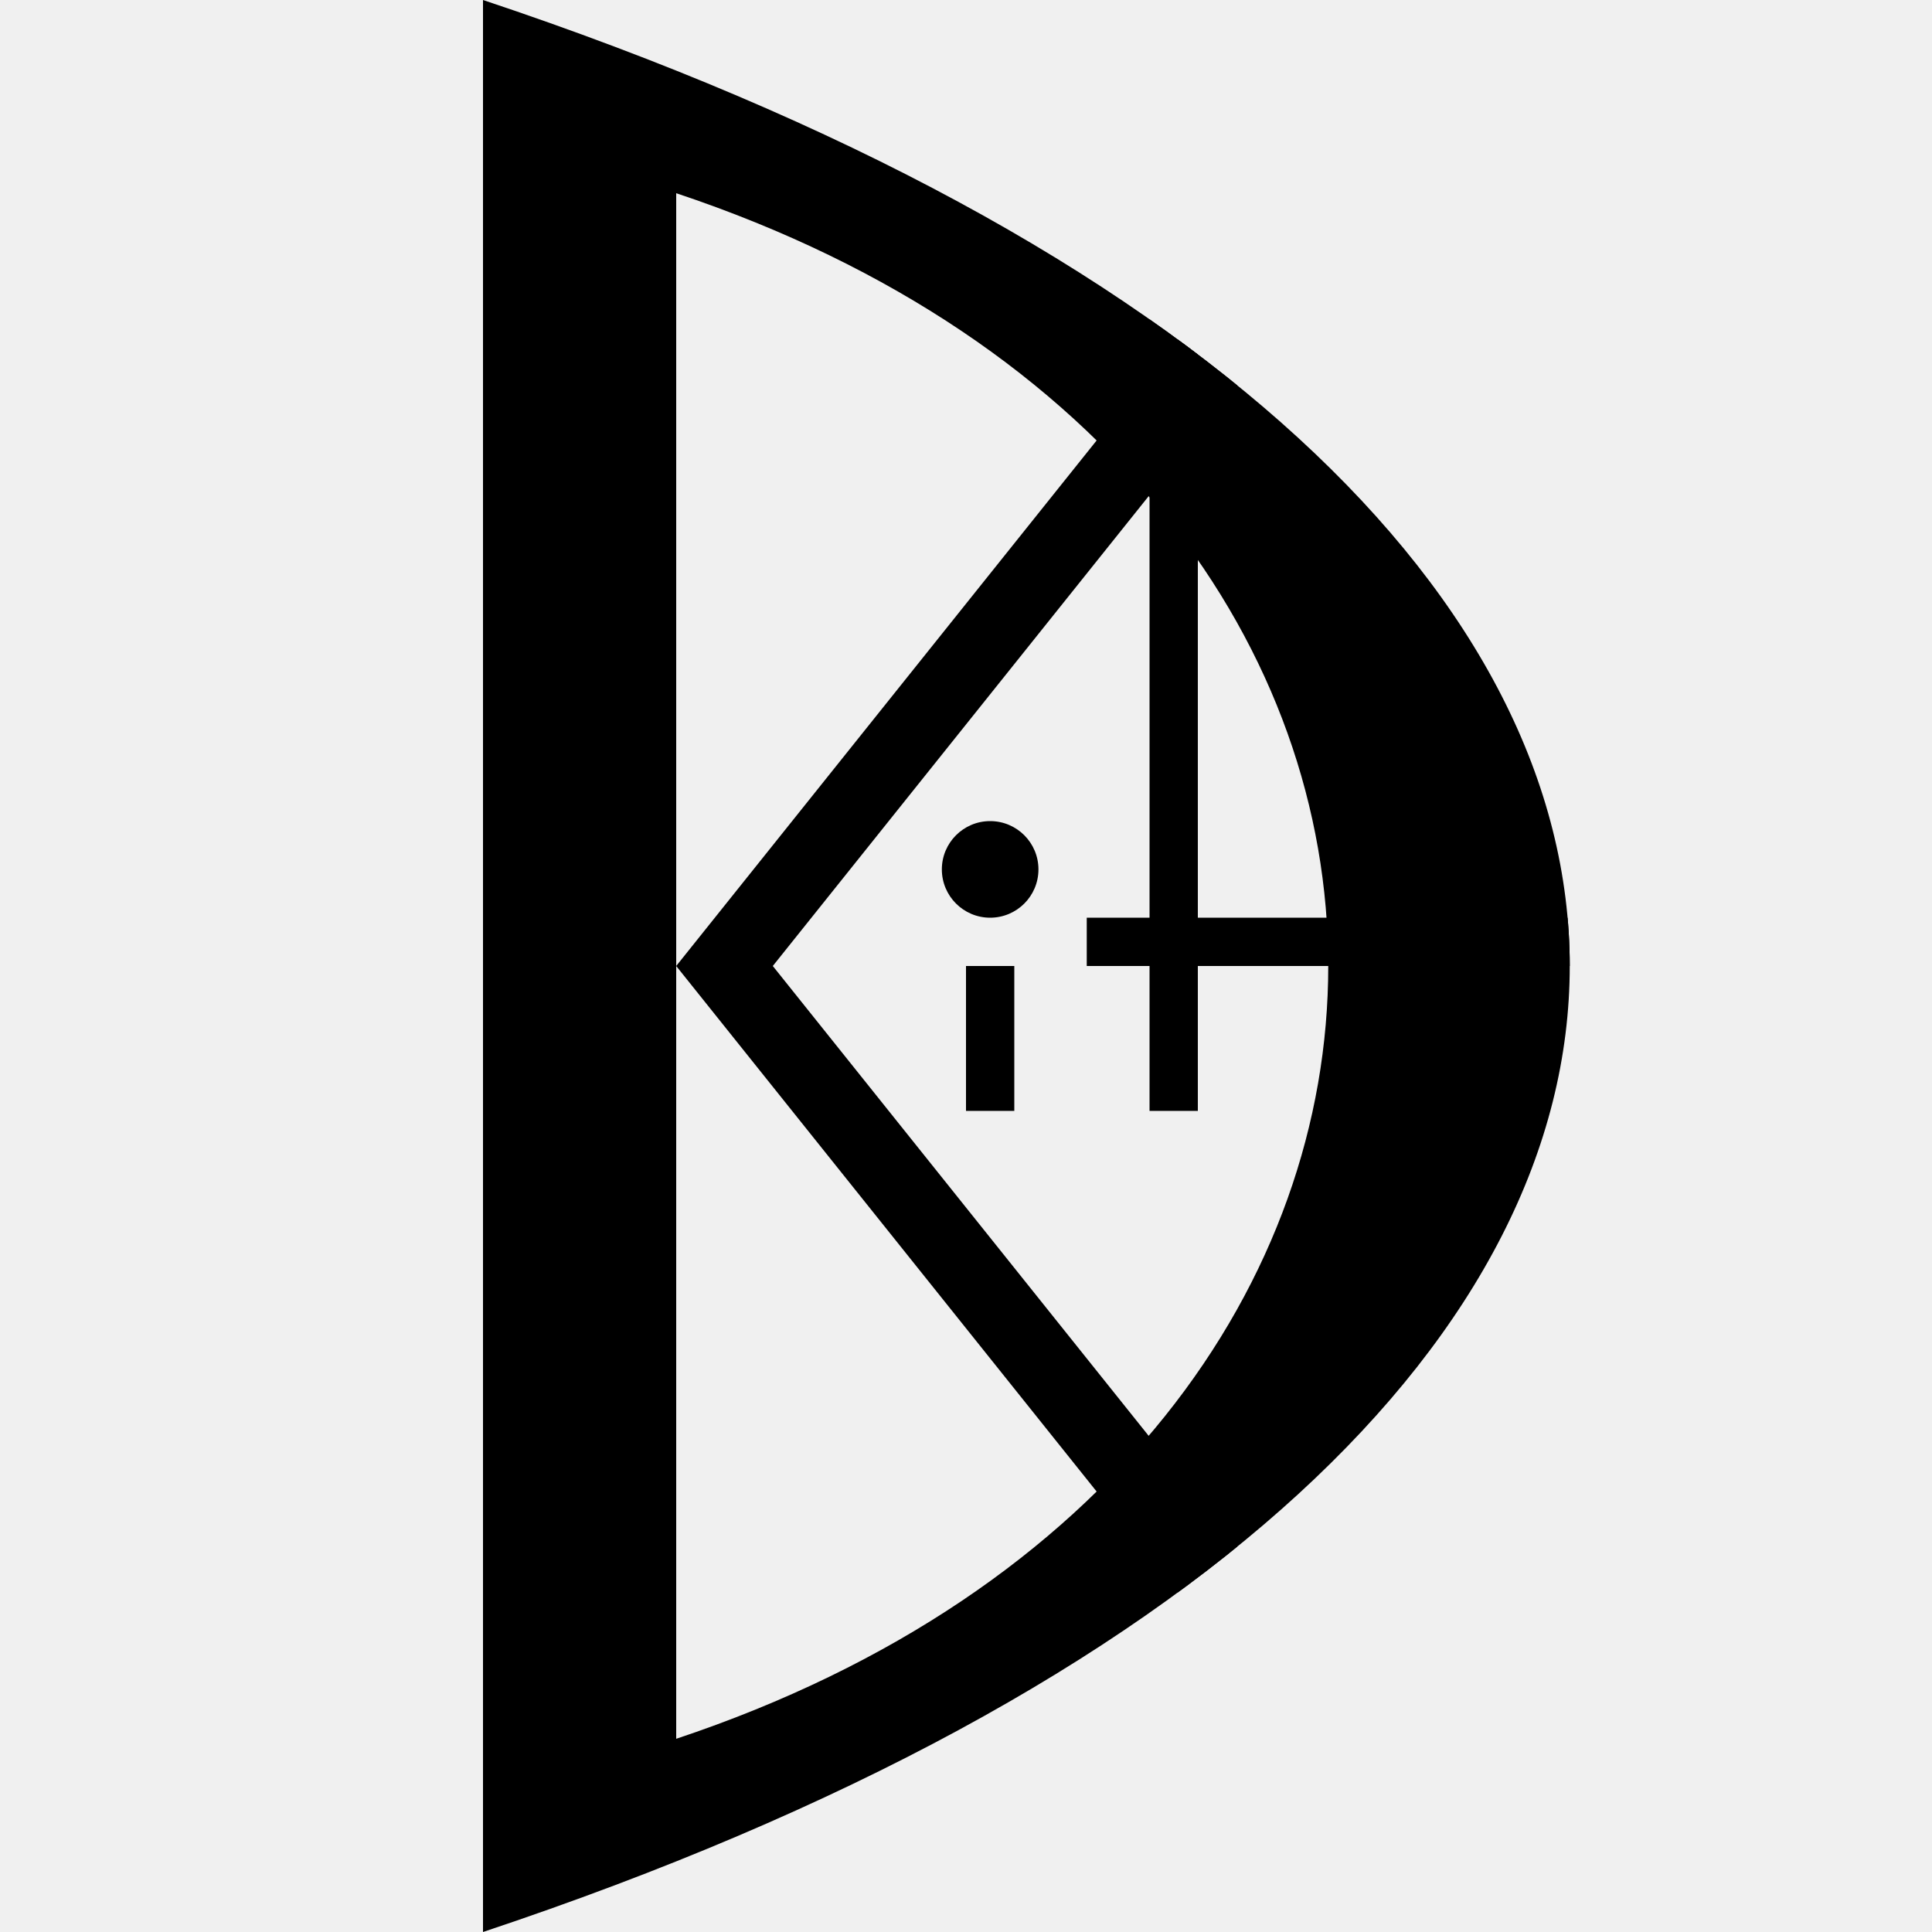
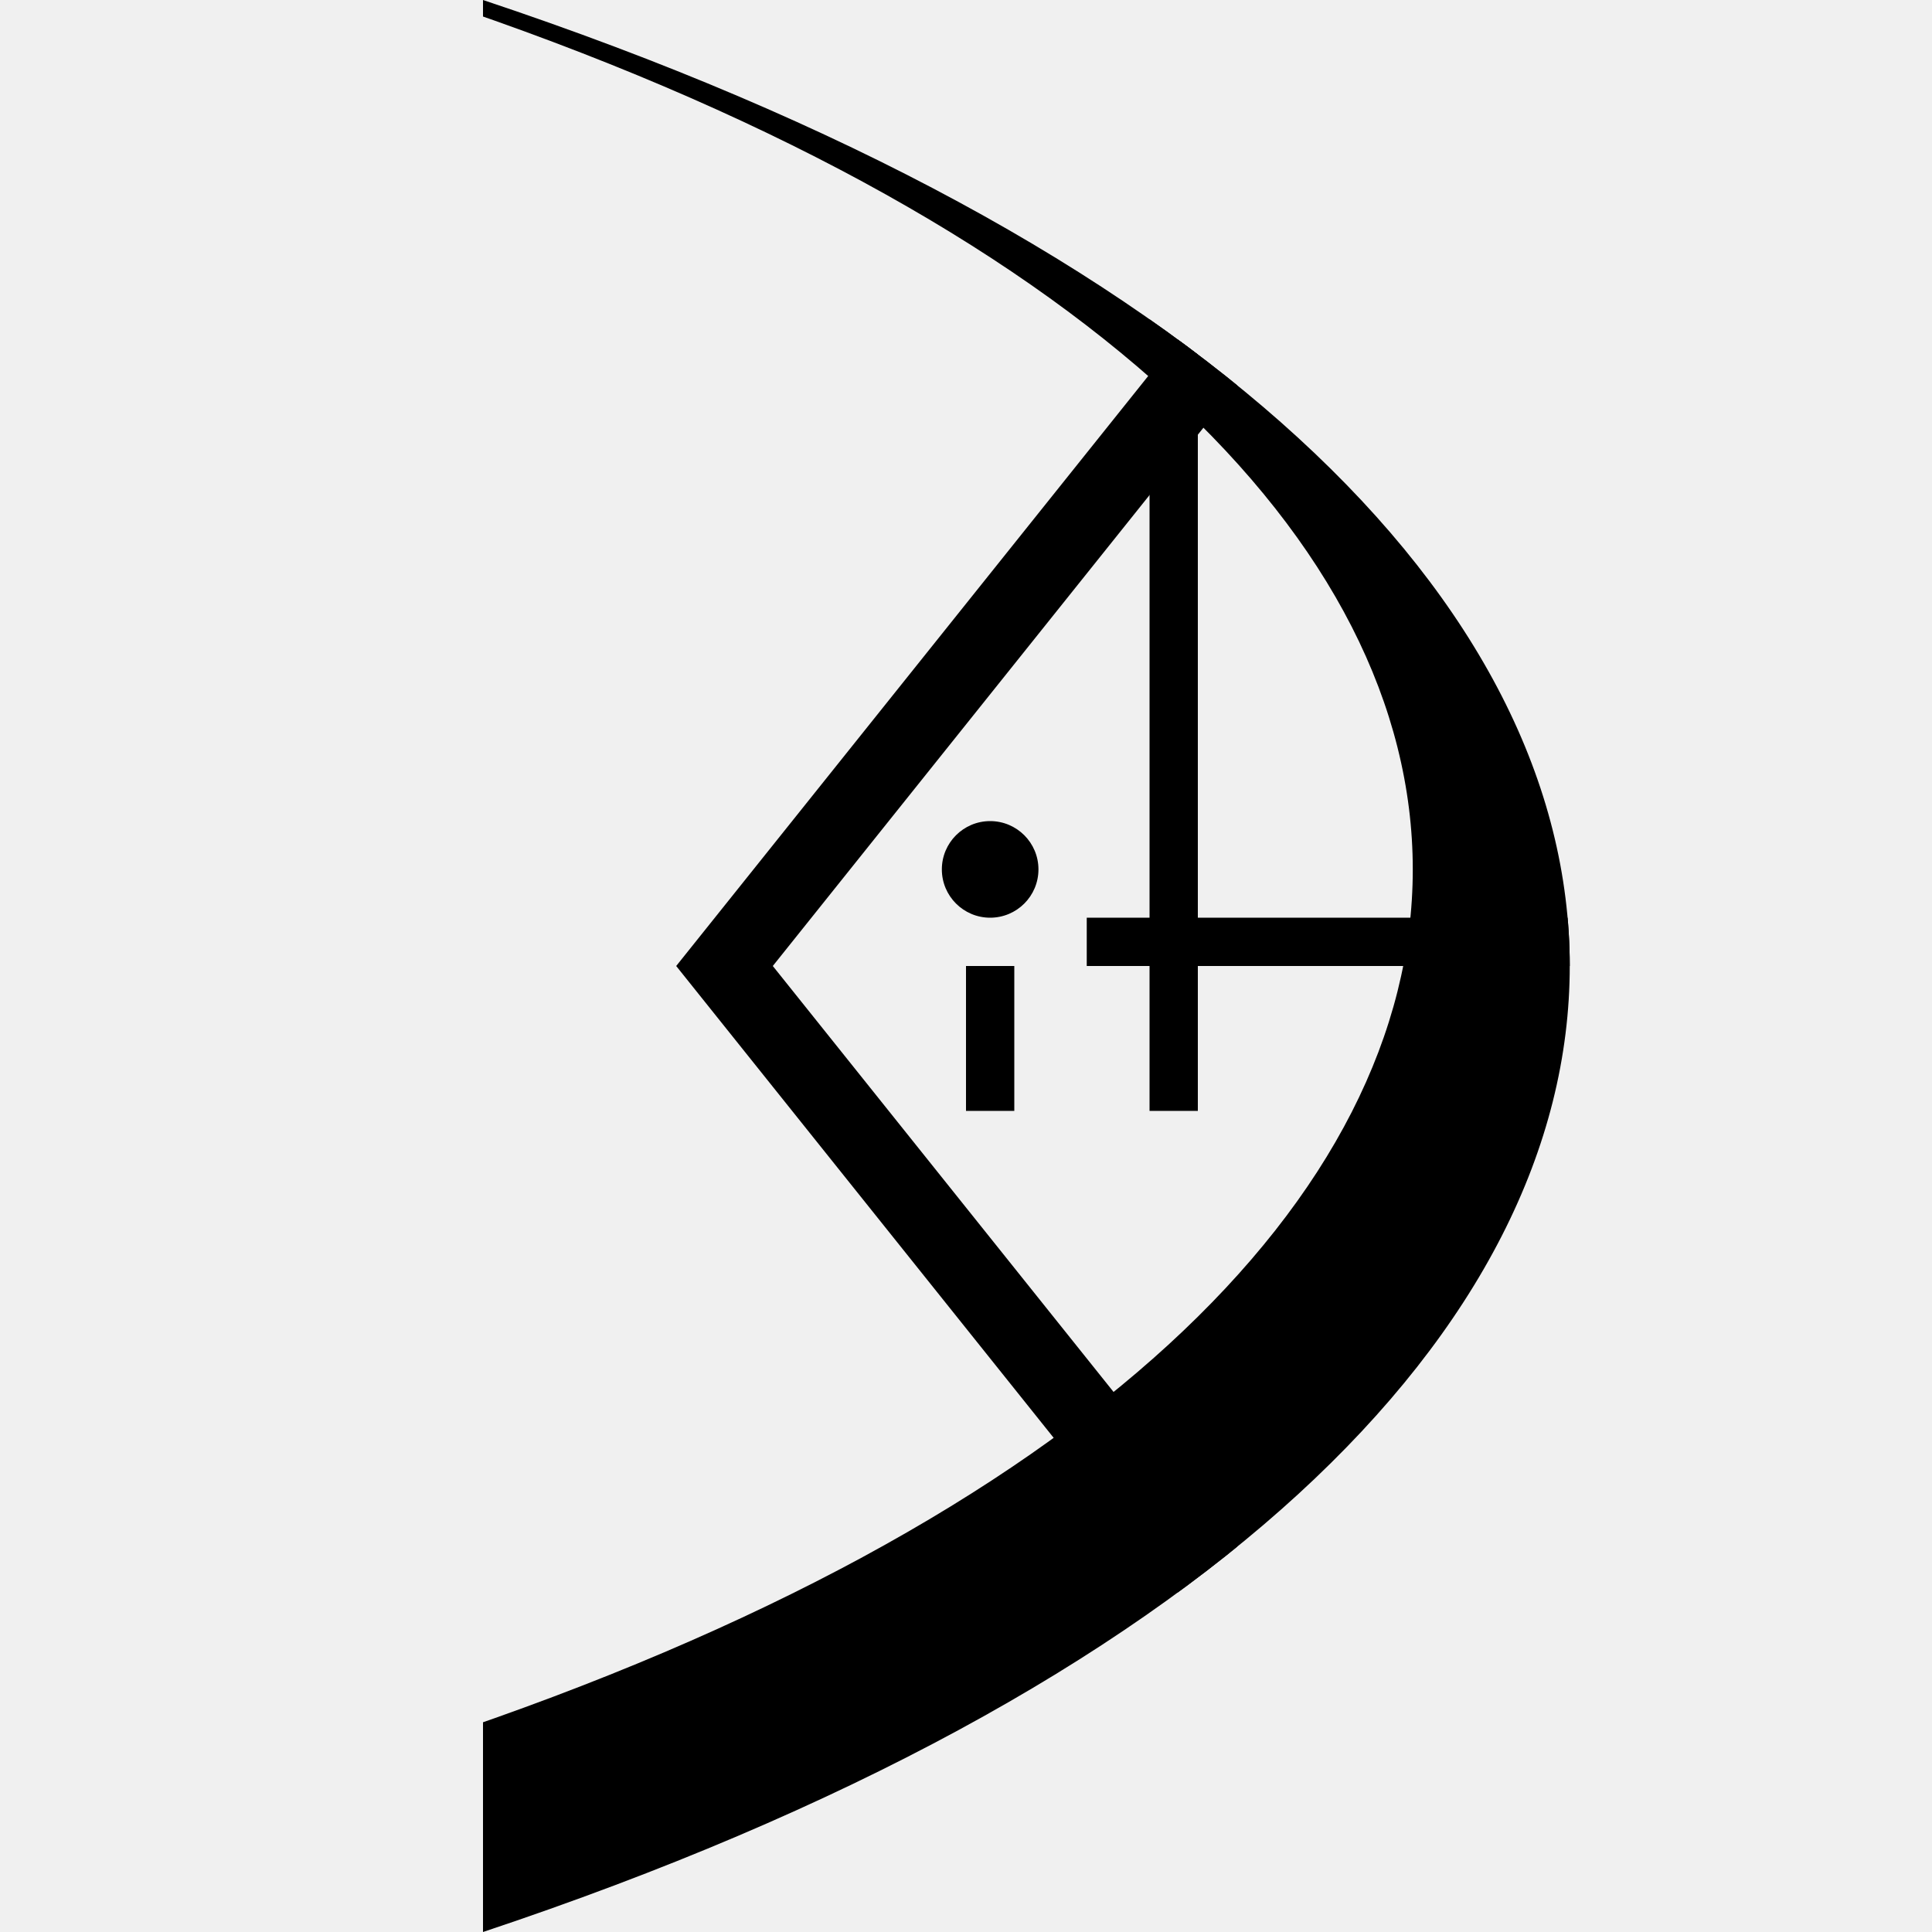
<svg xmlns="http://www.w3.org/2000/svg" viewBox="0 0 100 100" style="background-color: #fff;">
  <defs>
    <path id="outer" d="M 25 0 C 100 25, 100 75, 25 100 Z" />
-     <path id="inner" d="M 35 10 C 80 25, 80 75, 35 90 Z" />
+     <use id="inner" href="#outer" transform="scale(0.9 0.9)" transform-origin="50 50" />
    <mask id="inner-mask">
      <rect x="0" y="0" width="100" height="100" fill="#fff" />
      <use href="#inner" fill="#000" />
    </mask>
    <mask id="outer-mask">
      <use href="#outer" fill="#fff" />
    </mask>
  </defs>
  <use id="d" href="#outer" mask="url(#inner-mask)" fill="#000" />
  <g id="k" mask="url(#outer-mask)" fill="#000">
    <path d="M 35 50 L 75 0 80 0 40 50 Z" />
    <path d="M 35 50 L 75 100 80 100 40 50 Z" />
  </g>
  <g id="i" fill="#000">
    <circle cx="51.25" cy="45" r="2.5" />
    <path d="M 50 50 H 52.5 V 57.5 H 50 Z" />
  </g>
  <g id="t" mask="url(#outer-mask)" fill="#000">
    <path d="M 56.25 47.5 H 100 V 50 H 56.25 Z" />
    <path d="M 59.5 0 H 62 V 57.5 H 59.5 Z" />
  </g>
</svg>
